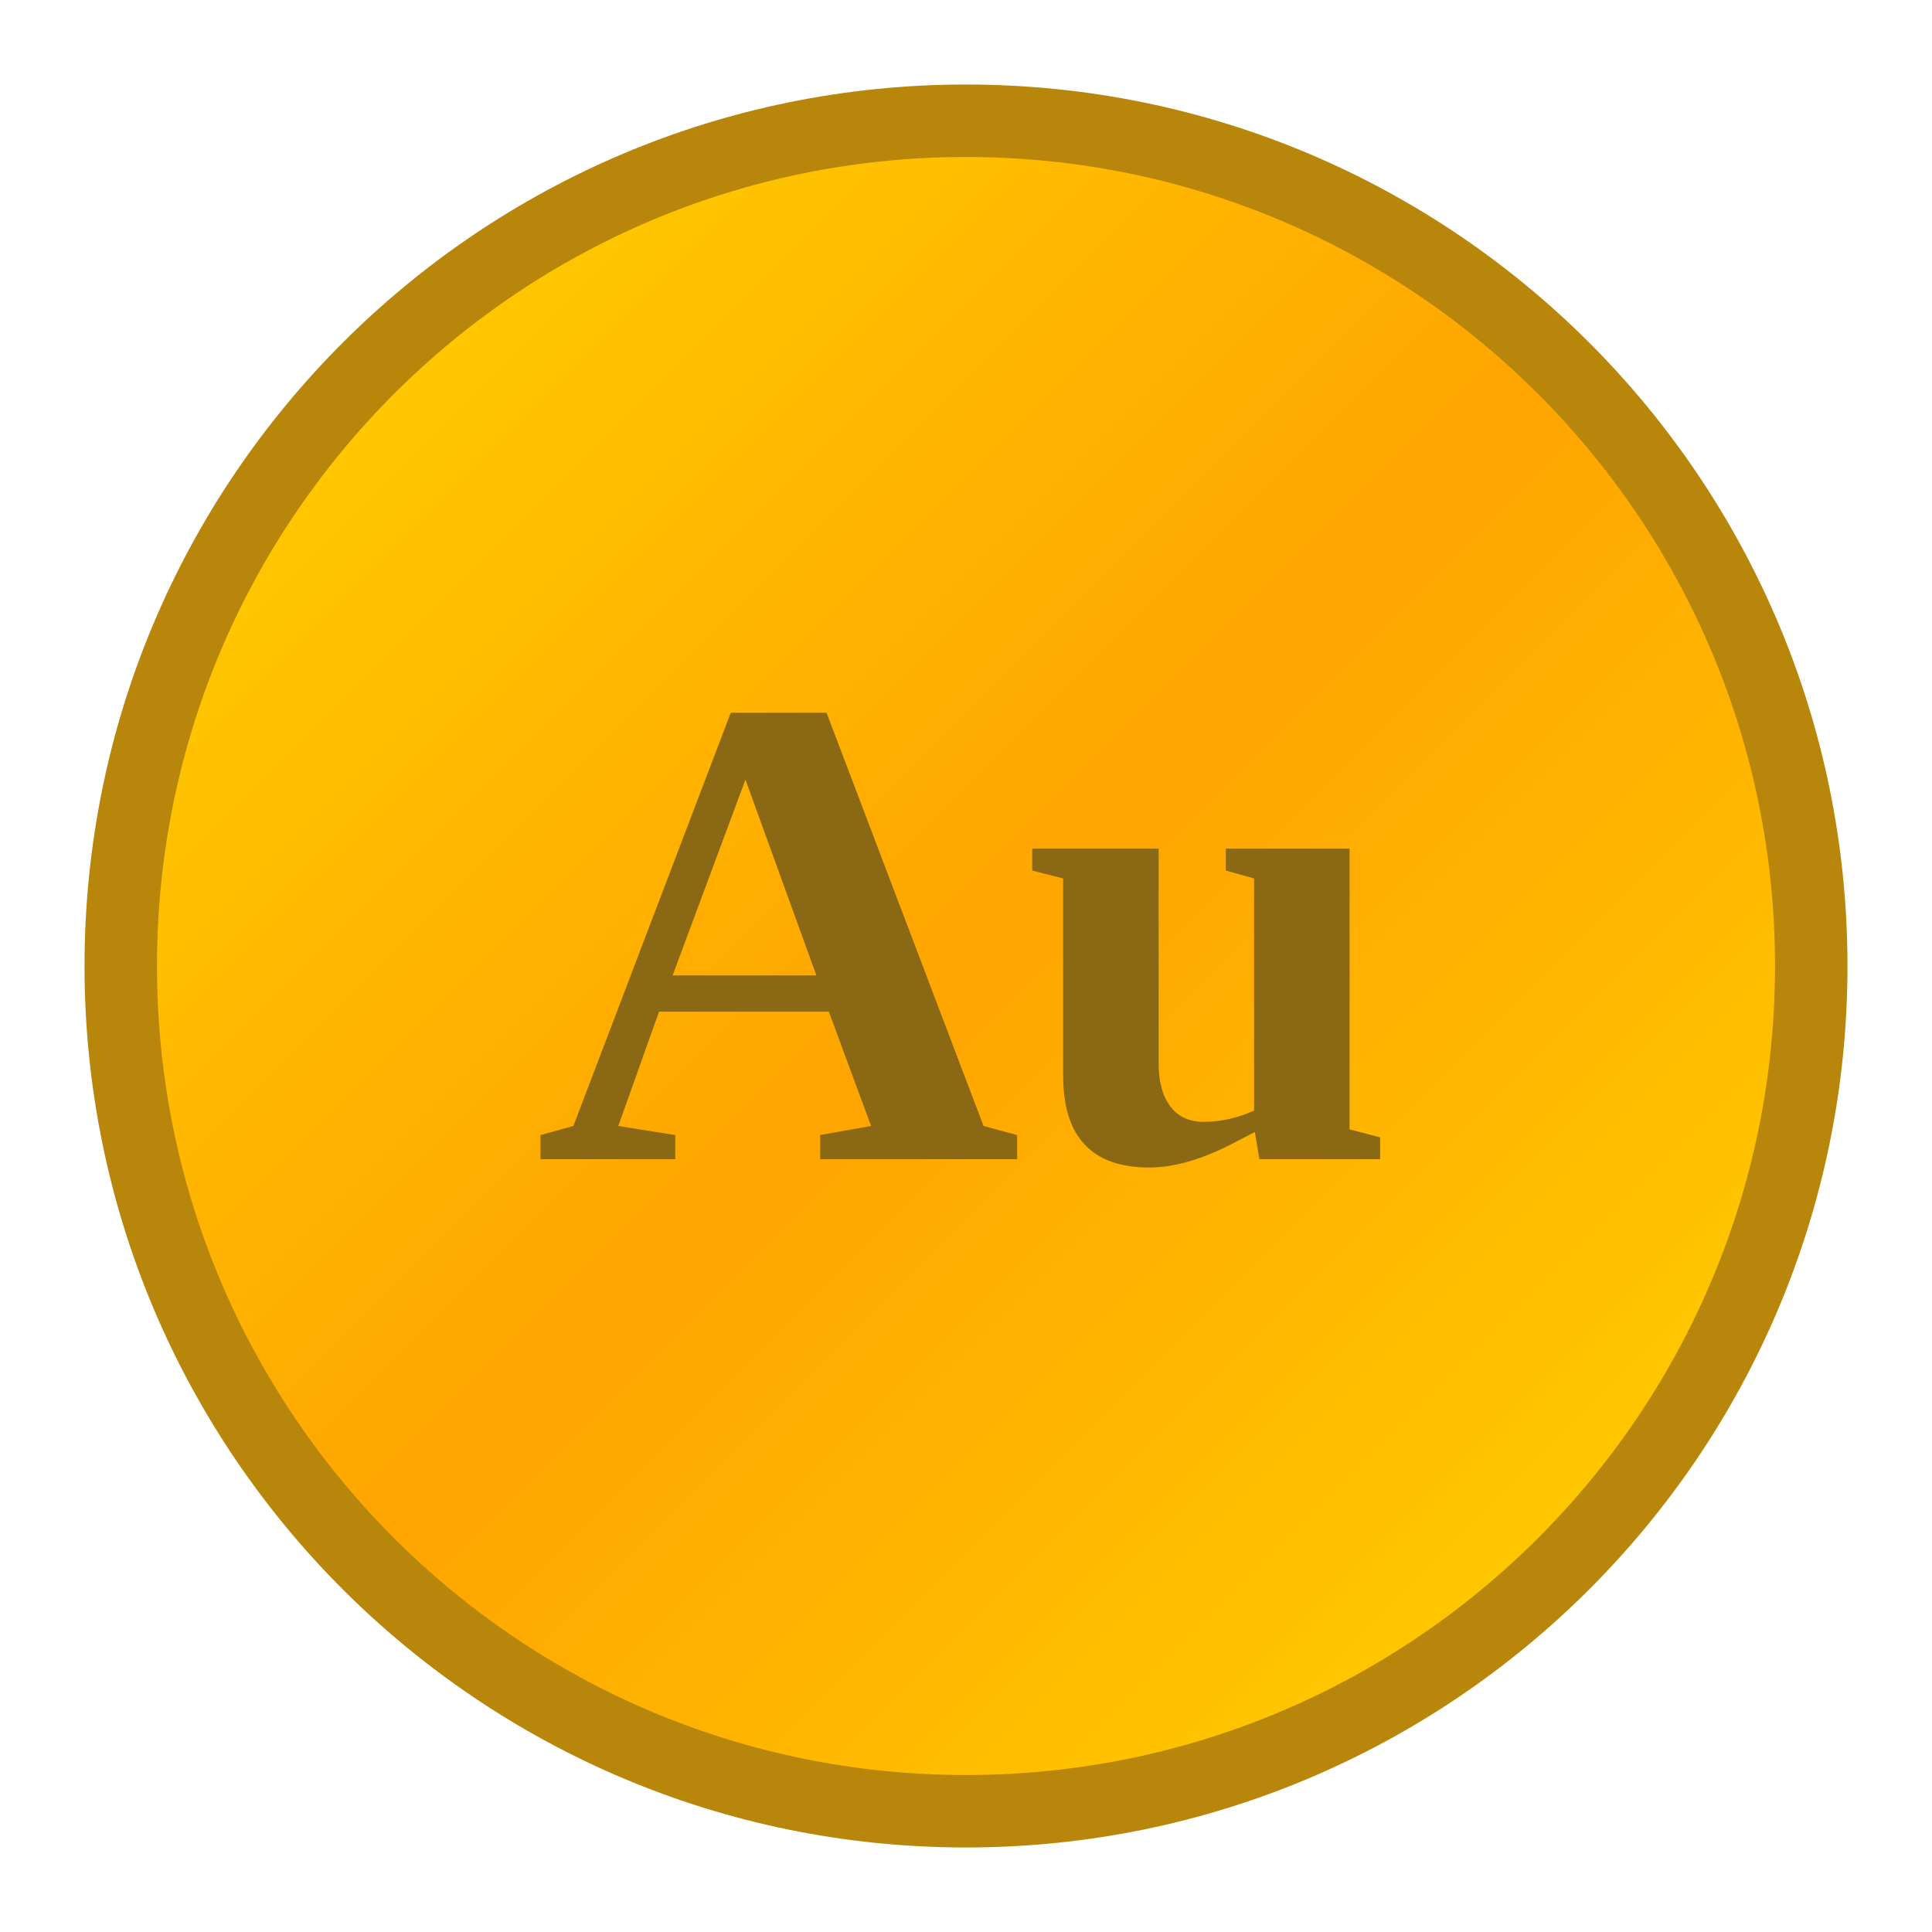
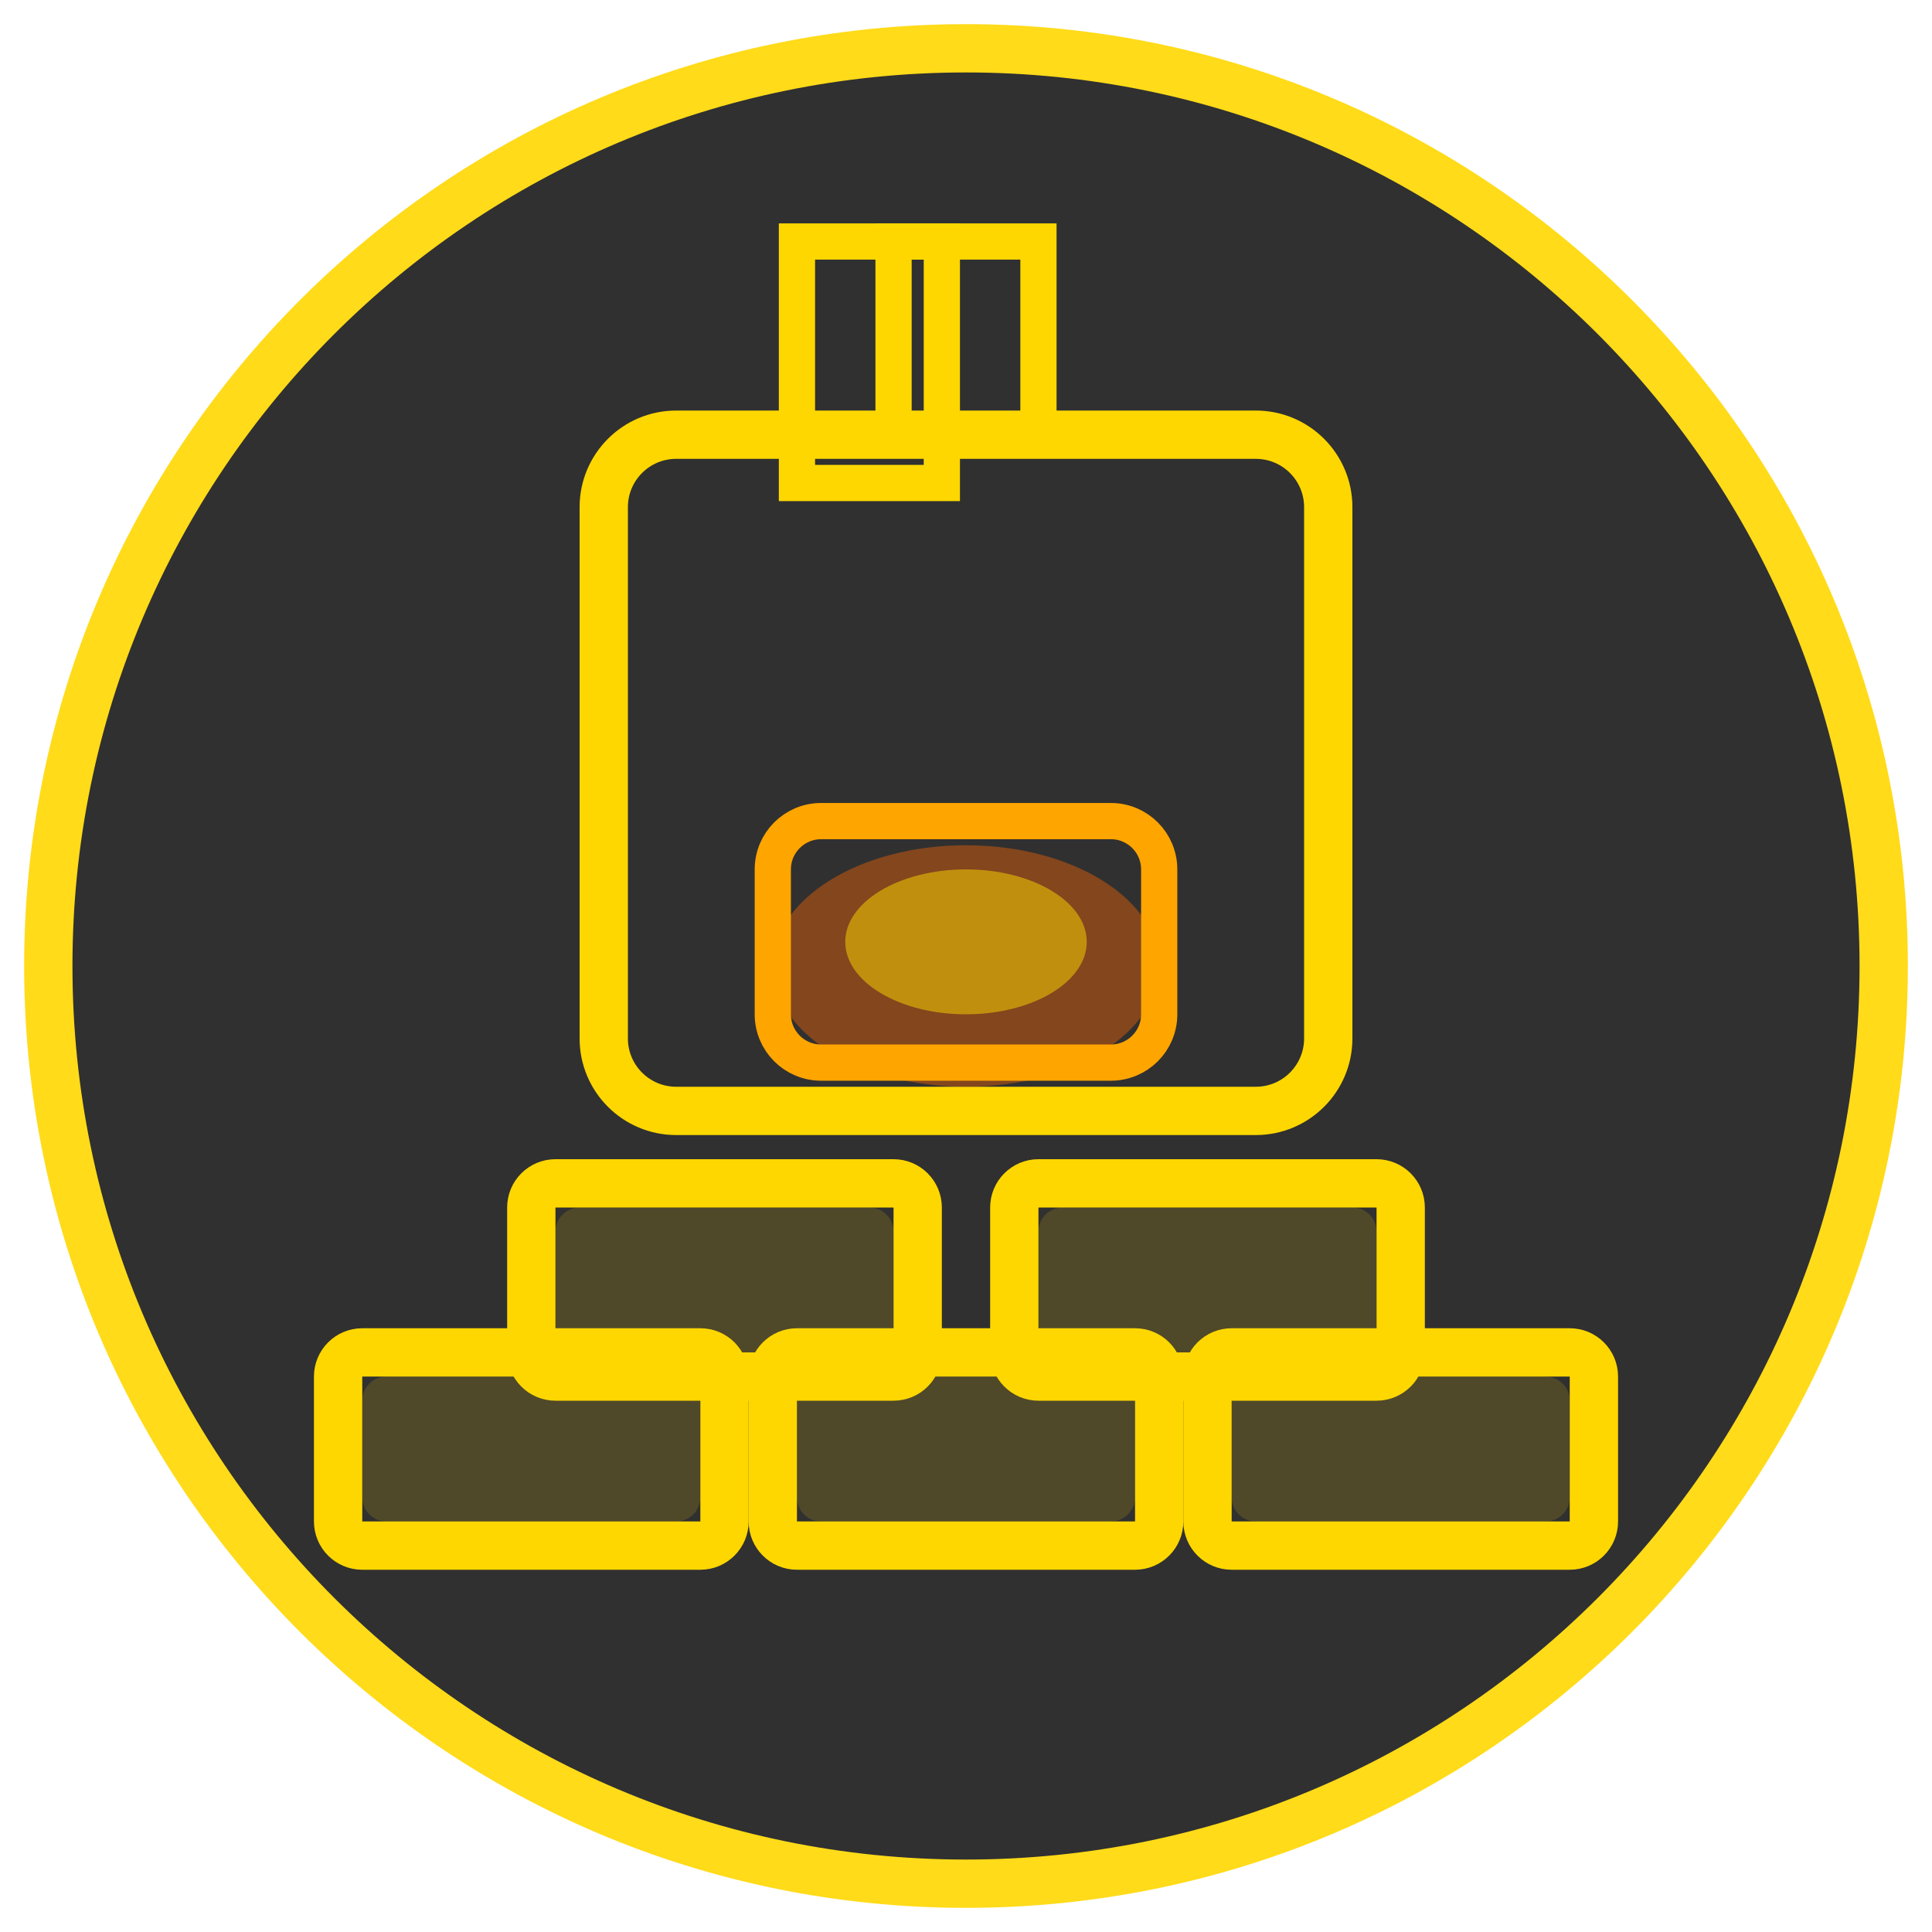
<svg xmlns="http://www.w3.org/2000/svg" viewBox="0 0 80 80">
  <defs>
-     <linearGradient id="g" x1="0" y1="0" x2="1" y2="1">
-       <stop offset="0%" stop-color="#FFD700" />
-       <stop offset="50%" stop-color="#FFA500" />
-       <stop offset="100%" stop-color="#FFD700" />
+     <linearGradient id="glow" x1="0" y1="0" x2="0" y2="1">
+       <stop offset="0%" stop-color="#FFD700" stop-opacity="0.6" />
+       <stop offset="100%" stop-color="#B8860B" stop-opacity="0.2" />
    </linearGradient>
  </defs>
-   <circle cx="40" cy="40" r="35" fill="url(#g)" stroke="#B8860B" stroke-width="3" />
-   <text x="40" y="48" text-anchor="middle" font-size="28" font-weight="bold" fill="#8B6914">Au</text>
+   <circle cx="40" cy="40" r="38" fill="#1A1A1A" stroke="#FFD700" stroke-width="2" opacity="0.9" />
+   <rect x="25" y="18" width="30" height="28" rx="3" fill="none" stroke="#FFD700" stroke-width="2" />
+   <rect x="33" y="10" width="6" height="10" fill="none" stroke="#FFD700" stroke-width="1.5" />
+   <rect x="37" y="10" width="6" height="8" fill="none" stroke="#FFD700" stroke-width="1.5" />
+   <ellipse cx="40" cy="40" rx="8" ry="5" fill="#FF6600" opacity="0.4" />
+   <ellipse cx="40" cy="39" rx="5" ry="3" fill="#FFD700" opacity="0.5" />
+   <rect x="32" y="34" width="16" height="10" rx="2" fill="none" stroke="#FFA500" stroke-width="1.5" />
+   <rect x="14" y="56" width="16" height="8" rx="1" fill="none" stroke="#FFD700" stroke-width="2" />
+   <rect x="32" y="56" width="16" height="8" rx="1" fill="none" stroke="#FFD700" stroke-width="2" />
+   <rect x="50" y="56" width="16" height="8" rx="1" fill="none" stroke="#FFD700" stroke-width="2" />
+   <rect x="22" y="49" width="16" height="8" rx="1" fill="none" stroke="#FFD700" stroke-width="2" />
+   <rect x="42" y="49" width="16" height="8" rx="1" fill="none" stroke="#FFD700" stroke-width="2" />
+   <rect x="15" y="57" width="14" height="6" rx="1" fill="#FFD700" opacity="0.15" />
+   <rect x="33" y="57" width="14" height="6" rx="1" fill="#FFD700" opacity="0.15" />
+   <rect x="51" y="57" width="14" height="6" rx="1" fill="#FFD700" opacity="0.15" />
+   <rect x="23" y="50" width="14" height="6" rx="1" fill="#FFD700" opacity="0.15" />
+   <rect x="43" y="50" width="14" height="6" rx="1" fill="#FFD700" opacity="0.15" />
</svg>
